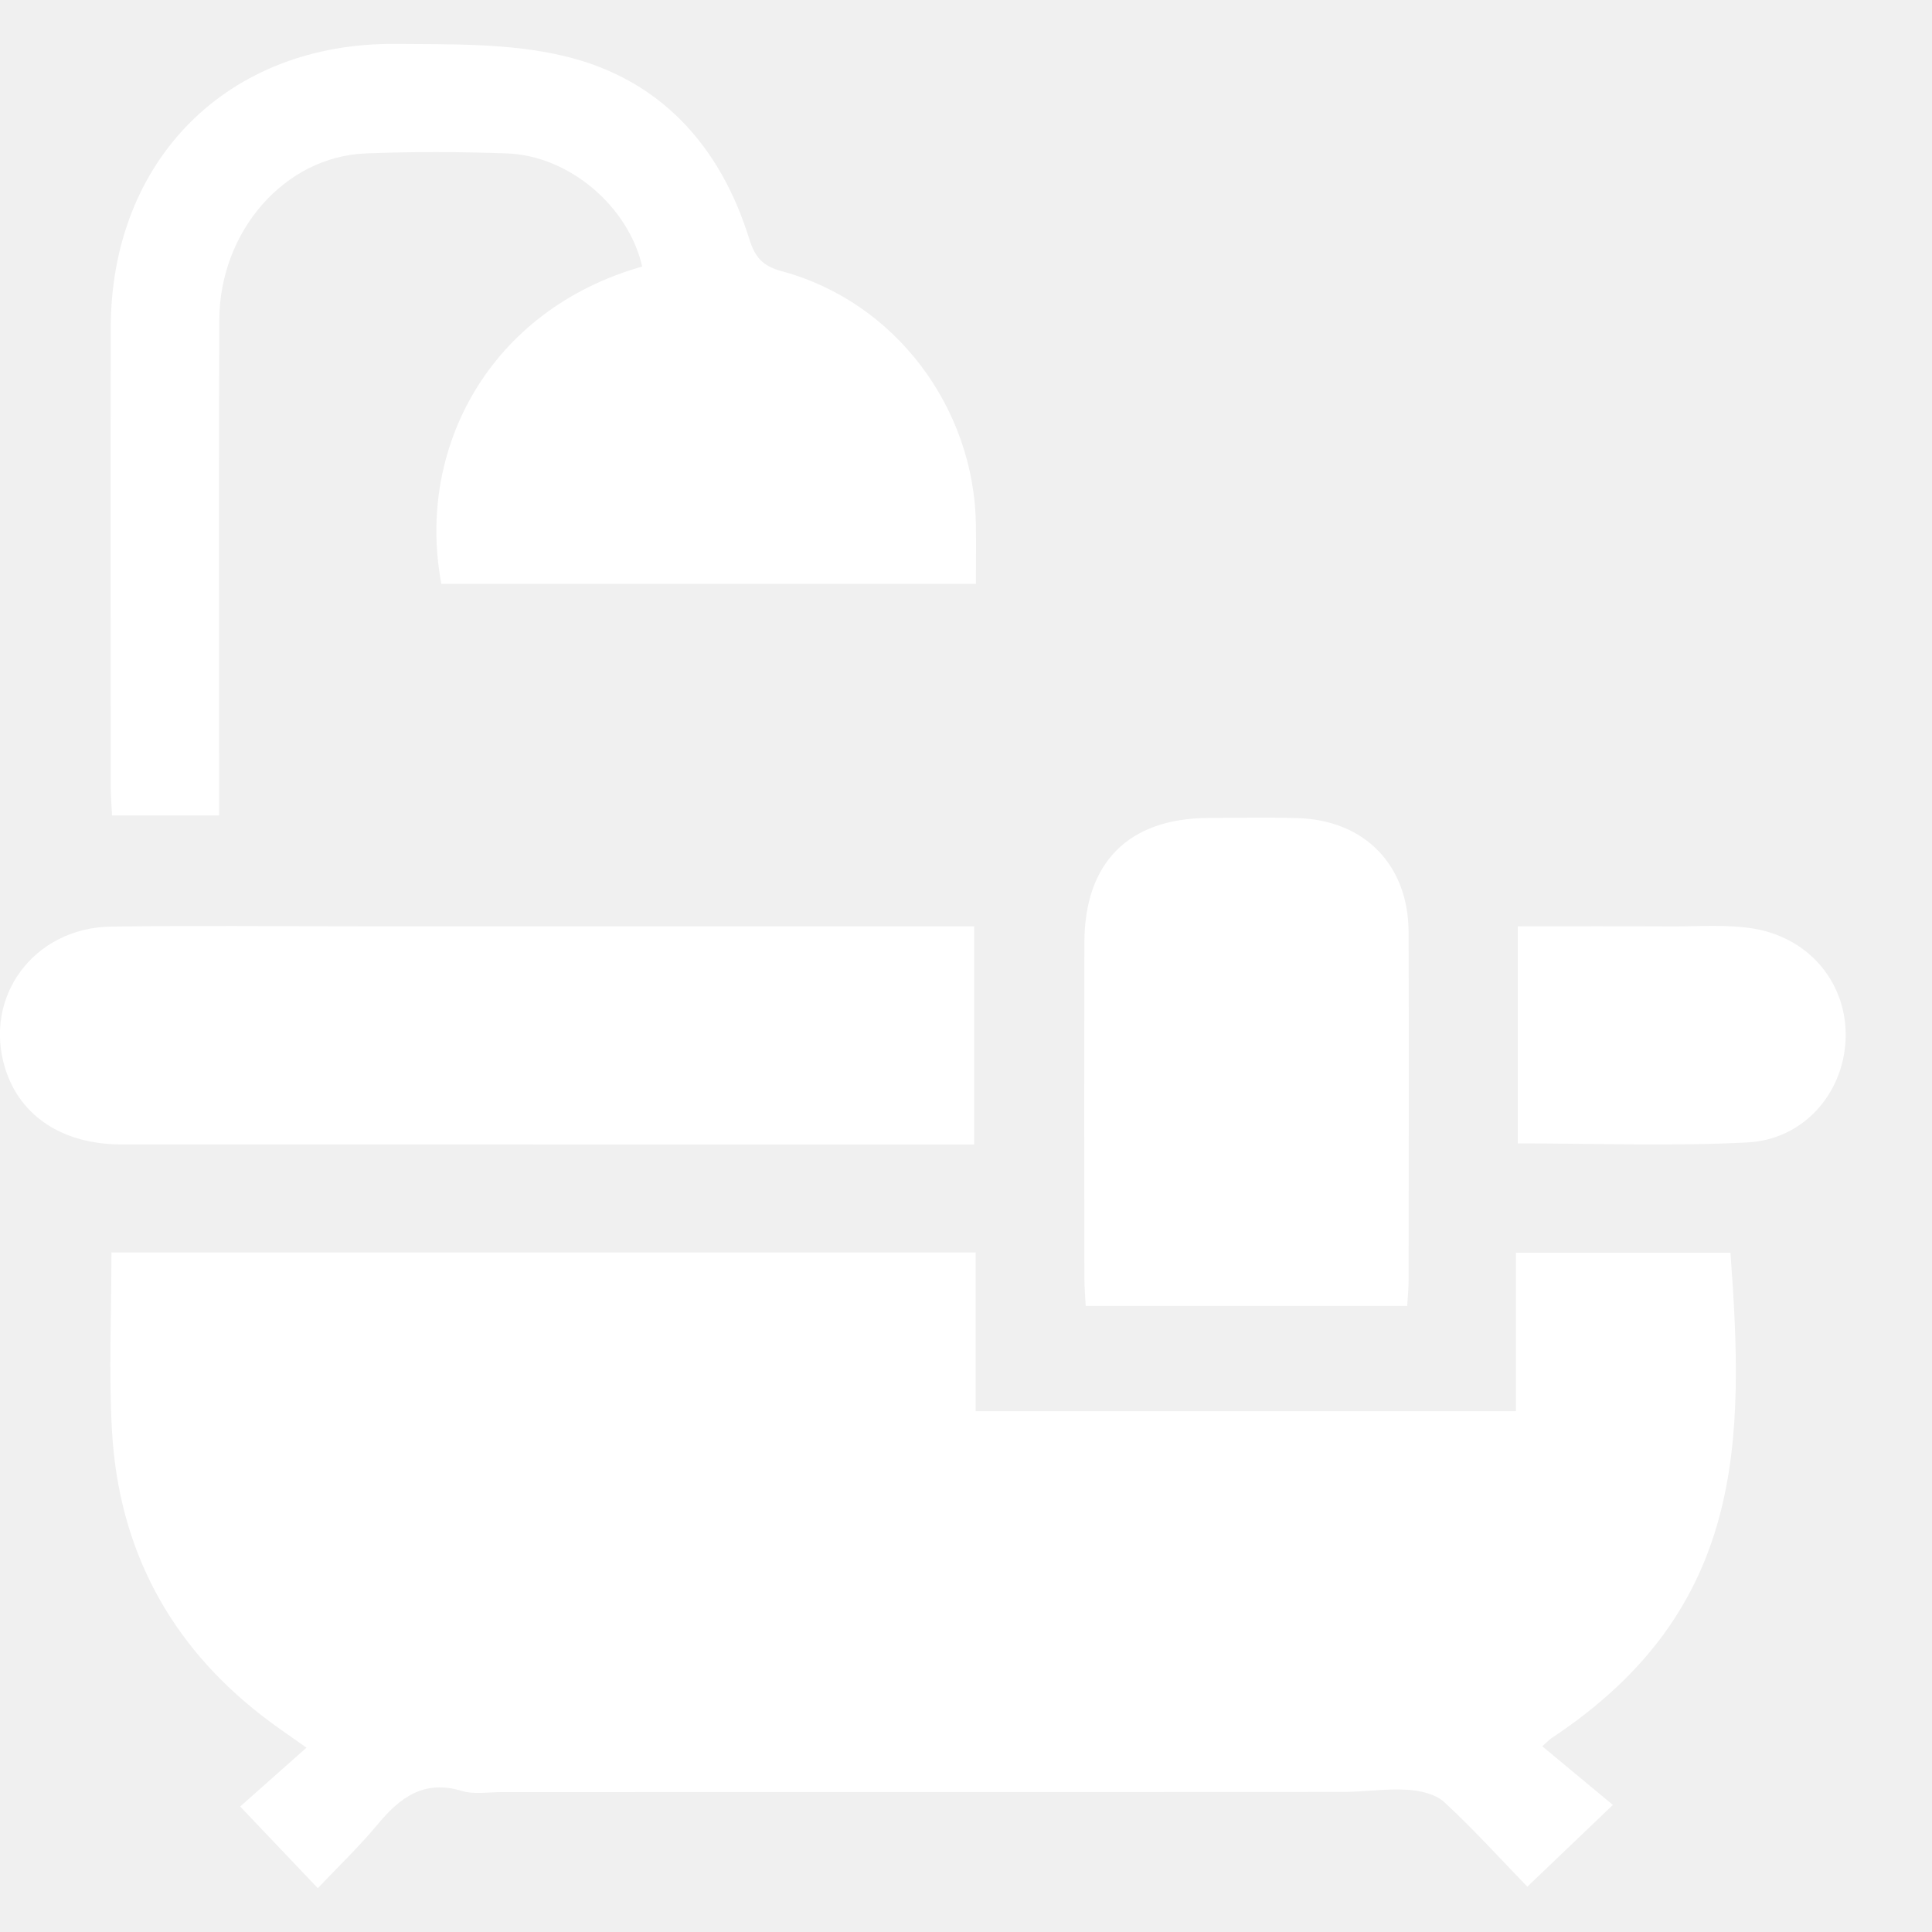
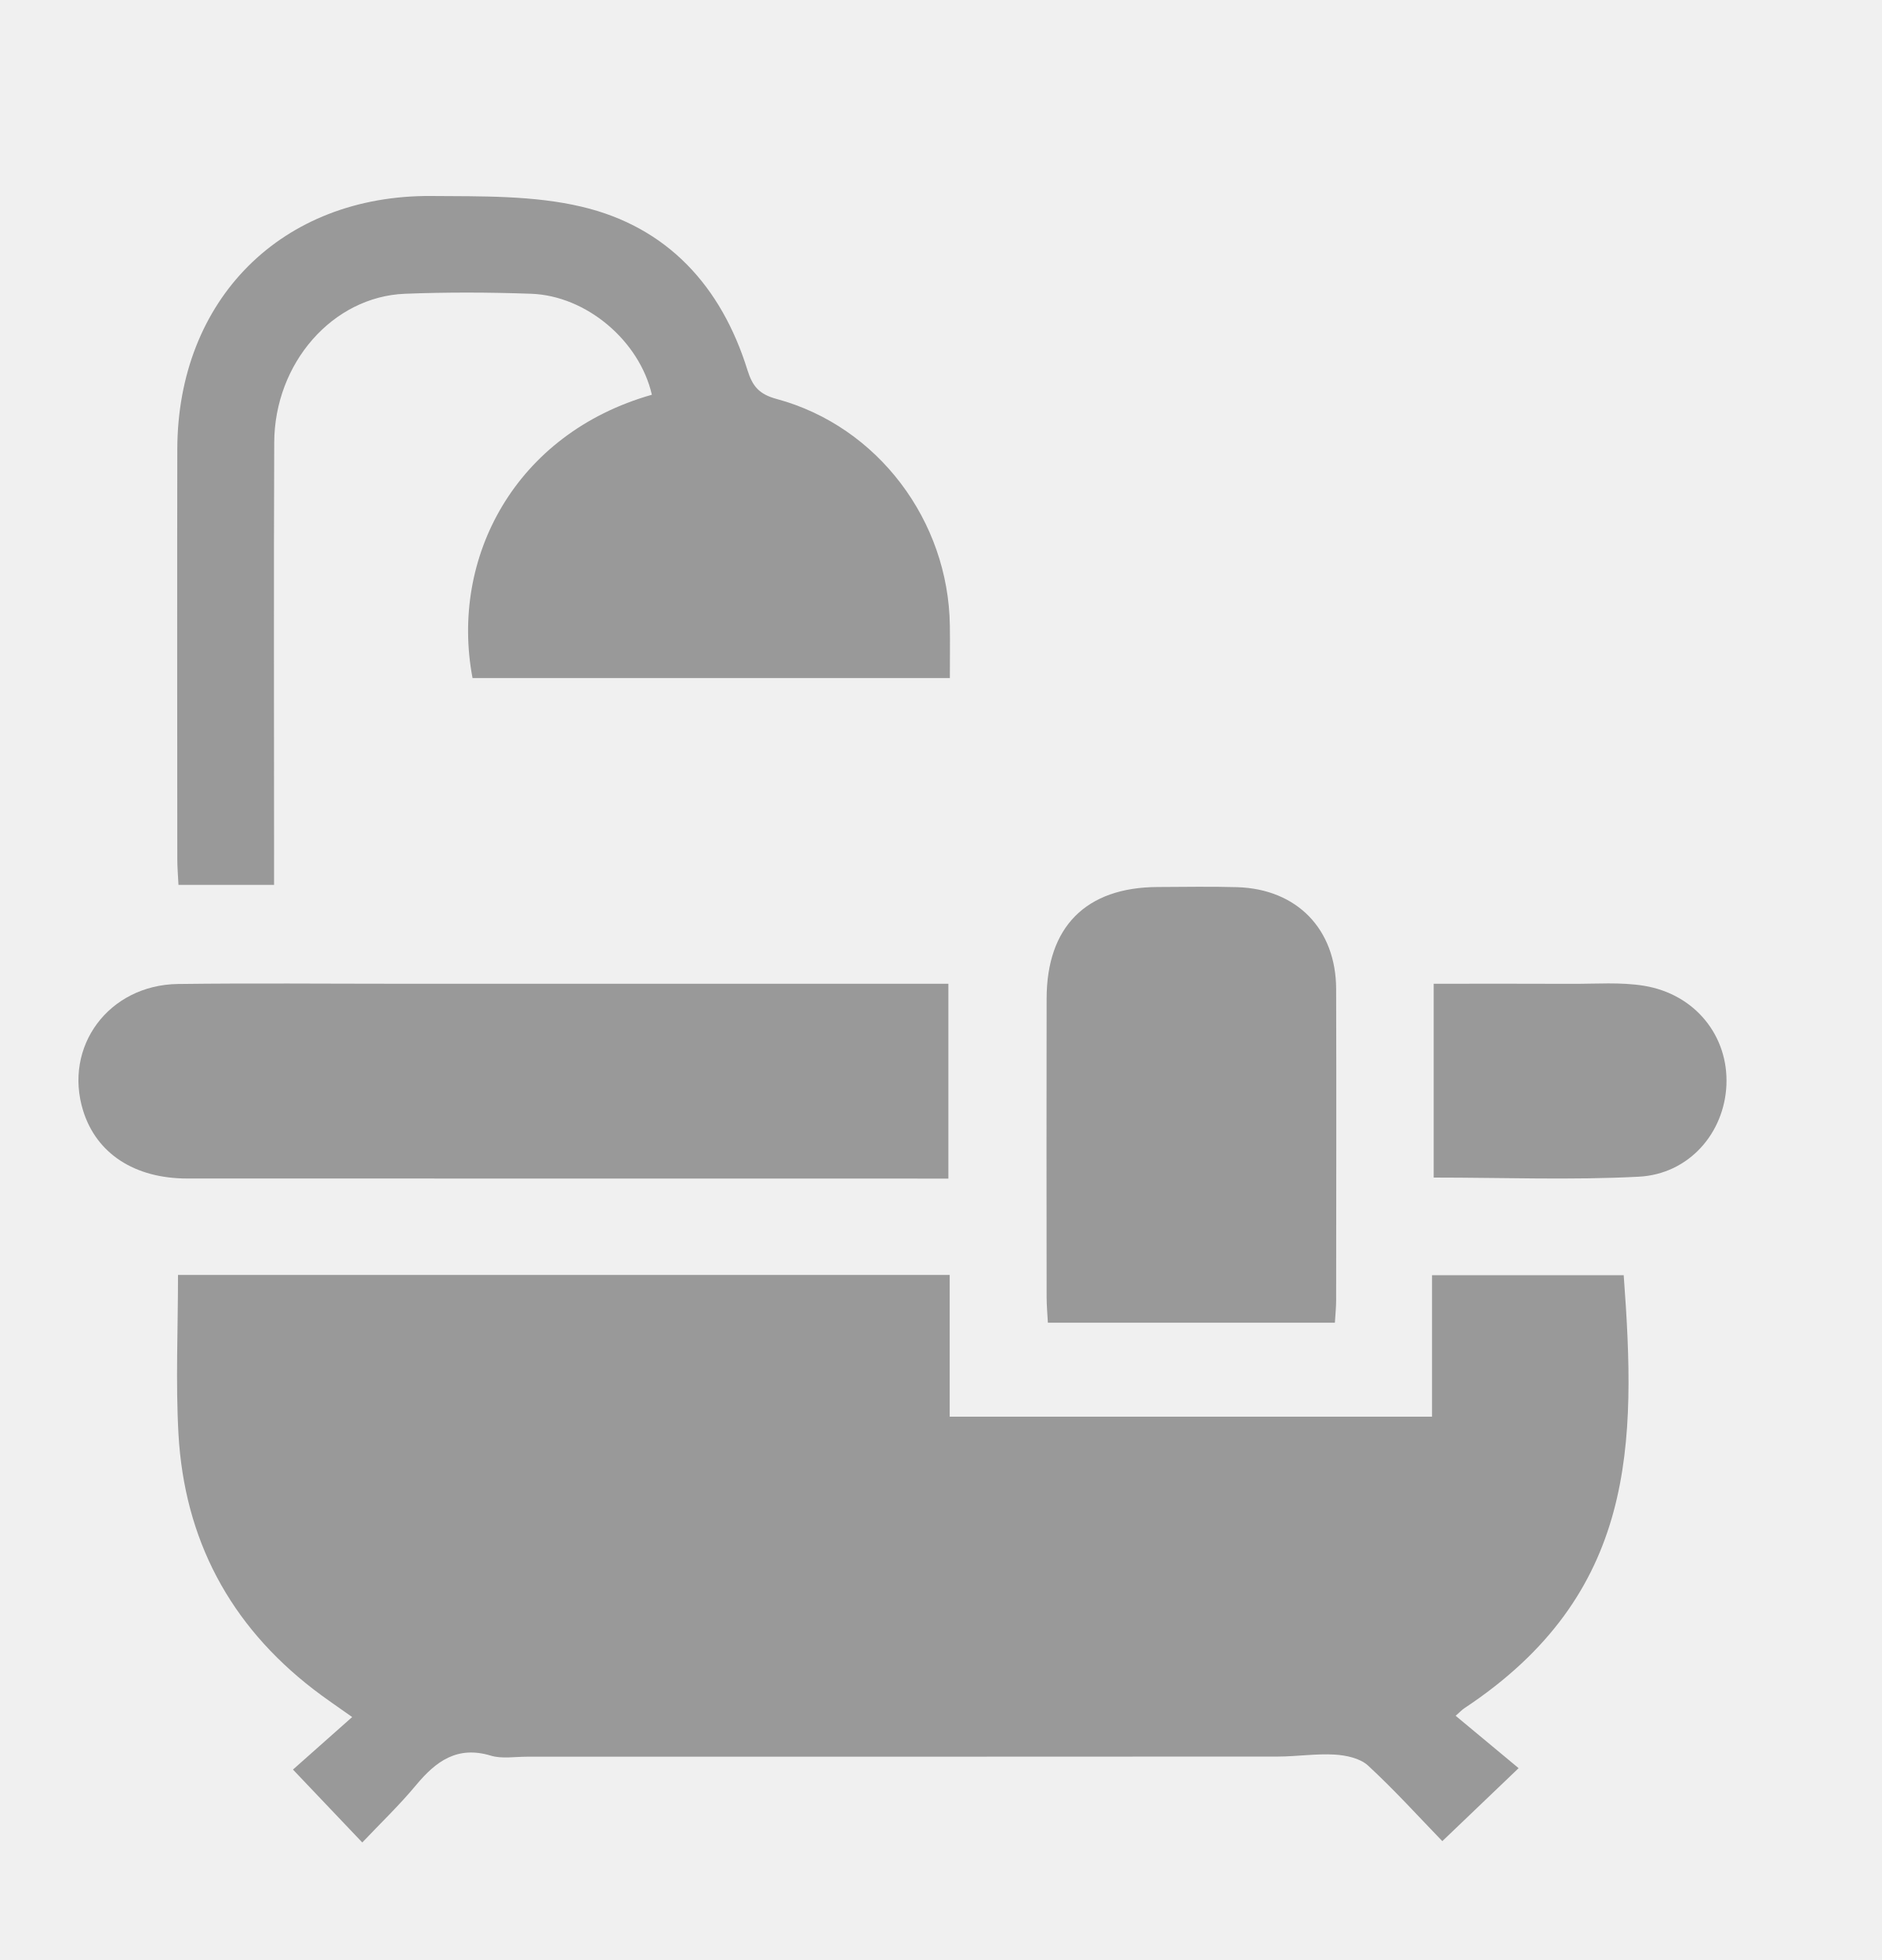
- <svg xmlns="http://www.w3.org/2000/svg" width="22" height="22" viewBox="0 0 22 22" fill="none">
-   <g clip-path="url(#clip0_122_2010)">
-     <path d="M1.269 14.262H11.11V16.07H17.262V14.265H19.705C19.864 16.416 19.876 18.33 17.671 19.79C17.644 19.808 17.622 19.832 17.562 19.885C17.834 20.11 18.101 20.333 18.366 20.553C18.008 20.895 17.721 21.169 17.392 21.484C17.102 21.185 16.788 20.837 16.446 20.521C16.345 20.427 16.167 20.389 16.021 20.38C15.783 20.366 15.541 20.404 15.301 20.405C12.106 20.407 8.91 20.407 5.715 20.407C5.562 20.407 5.398 20.436 5.257 20.393C4.831 20.265 4.56 20.463 4.306 20.768C4.09 21.028 3.844 21.263 3.619 21.501C3.315 21.181 3.039 20.892 2.735 20.571C2.939 20.39 3.198 20.16 3.49 19.901C3.289 19.758 3.139 19.658 2.996 19.547C1.928 18.724 1.351 17.633 1.275 16.292C1.238 15.628 1.269 14.96 1.269 14.262H1.269Z" fill="white" />
-     <path d="M1.276 9.287C1.27 9.168 1.261 9.061 1.261 8.954C1.26 7.214 1.258 5.474 1.261 3.733C1.264 1.821 2.591 0.486 4.501 0.5C5.142 0.505 5.803 0.491 6.419 0.637C7.512 0.895 8.2 1.653 8.532 2.721C8.597 2.928 8.68 3.029 8.908 3.09C10.194 3.439 11.096 4.641 11.113 5.982C11.116 6.198 11.113 6.414 11.113 6.649H5.026C4.735 5.114 5.57 3.53 7.313 3.035C7.156 2.35 6.481 1.772 5.773 1.747C5.238 1.728 4.701 1.726 4.165 1.747C3.243 1.783 2.5 2.631 2.497 3.647C2.49 5.398 2.495 7.149 2.495 8.9C2.495 9.02 2.495 9.139 2.495 9.286H1.274L1.276 9.287Z" fill="white" />
-     <path d="M11.093 13.033C10.964 13.033 10.868 13.033 10.771 13.033C7.644 13.033 4.515 13.033 1.388 13.032C0.715 13.032 0.231 12.713 0.06 12.17C-0.196 11.351 0.384 10.563 1.268 10.551C2.209 10.539 3.149 10.548 4.09 10.548C6.299 10.548 8.508 10.548 10.717 10.548C10.836 10.548 10.954 10.548 11.093 10.548V13.032V13.033Z" fill="white" />
-     <path d="M16.024 14.871H12.363C12.357 14.755 12.348 14.65 12.348 14.545C12.346 13.277 12.346 12.008 12.348 10.74C12.348 9.822 12.849 9.318 13.763 9.314C14.102 9.313 14.441 9.306 14.78 9.316C15.541 9.34 16.038 9.852 16.04 10.615C16.044 11.939 16.041 13.261 16.04 14.585C16.04 14.671 16.031 14.756 16.024 14.871Z" fill="white" />
-     <path d="M17.283 13.021V10.548C17.878 10.548 18.465 10.546 19.051 10.549C19.356 10.55 19.668 10.525 19.967 10.574C20.619 10.682 21.043 11.216 21.016 11.839C20.99 12.451 20.539 12.976 19.898 13.009C19.039 13.054 18.176 13.02 17.284 13.02L17.283 13.021Z" fill="white" />
+ <svg xmlns="http://www.w3.org/2000/svg" width="24" height="25" viewBox="0 0 24 25" fill="none">
+   <g clip-path="url(#clip0_102_9694)">
+     <path d="M2.27 16.262H12.111V18.07H18.262V16.265H20.706C20.865 18.416 20.877 20.33 18.672 21.79C18.645 21.808 18.623 21.832 18.563 21.885C18.834 22.11 19.102 22.333 19.366 22.553C19.009 22.895 18.722 23.169 18.393 23.484C18.103 23.185 17.789 22.837 17.447 22.521C17.346 22.427 17.168 22.389 17.022 22.38C16.784 22.366 16.542 22.404 16.302 22.405C13.107 22.407 9.911 22.407 6.716 22.407C6.563 22.407 6.399 22.436 6.258 22.393C5.832 22.265 5.561 22.463 5.307 22.768C5.091 23.028 4.845 23.263 4.62 23.501C4.316 23.181 4.04 22.892 3.736 22.571C3.94 22.39 4.199 22.16 4.491 21.901C4.29 21.758 4.14 21.658 3.997 21.547C2.929 20.724 2.352 19.633 2.276 18.292C2.239 17.628 2.27 16.96 2.27 16.262H2.27Z" fill="#999999" />
+     <path d="M2.276 11.287C2.27 11.168 2.261 11.061 2.261 10.954C2.26 9.214 2.258 7.474 2.261 5.733C2.264 3.821 3.591 2.486 5.501 2.5C6.142 2.505 6.803 2.491 7.419 2.637C8.512 2.895 9.2 3.653 9.532 4.721C9.597 4.928 9.68 5.029 9.908 5.09C11.194 5.439 12.096 6.641 12.113 7.982C12.116 8.198 12.113 8.414 12.113 8.649H6.026C5.735 7.114 6.57 5.53 8.313 5.035C8.156 4.35 7.481 3.772 6.773 3.747C6.238 3.728 5.701 3.726 5.165 3.747C4.243 3.783 3.5 4.631 3.497 5.647C3.49 7.398 3.495 9.149 3.495 10.9C3.495 11.02 3.495 11.139 3.495 11.287H2.274L2.276 11.287Z" fill="#999999" />
+     <path d="M12.094 15.033C11.965 15.033 11.868 15.033 11.772 15.033C8.644 15.033 5.516 15.033 2.388 15.032C1.715 15.032 1.231 14.713 1.061 14.17C0.805 13.351 1.385 12.563 2.269 12.551C3.209 12.539 4.15 12.548 5.09 12.548C7.3 12.548 9.508 12.548 11.718 12.548C11.836 12.548 11.954 12.548 12.094 12.548V15.032V15.033Z" fill="#999999" />
+     <path d="M17.023 16.871H13.363C13.357 16.756 13.347 16.65 13.347 16.545C13.345 15.277 13.345 14.008 13.347 12.74C13.347 11.822 13.848 11.318 14.762 11.314C15.101 11.313 15.44 11.306 15.779 11.316C16.54 11.34 17.037 11.852 17.039 12.615C17.043 13.938 17.04 15.261 17.039 16.585C17.039 16.671 17.03 16.756 17.023 16.871Z" fill="#999999" />
+     <path d="M18.283 15.021V12.548C18.878 12.548 19.465 12.546 20.051 12.549C20.356 12.55 20.668 12.525 20.967 12.574C21.619 12.682 22.043 13.216 22.016 13.839C21.99 14.451 21.539 14.976 20.898 15.009C20.039 15.054 19.176 15.02 18.284 15.02L18.283 15.021Z" fill="#999999" />
  </g>
  <defs>
-     <clipPath id="clip0_122_2010">
-       <rect width="21.017" height="21" fill="white" transform="translate(0 0.5)" />
+     <clipPath id="clip0_102_9694">
+       <rect width="21.017" height="21" fill="white" transform="translate(1 2.5)" />
    </clipPath>
  </defs>
</svg>
